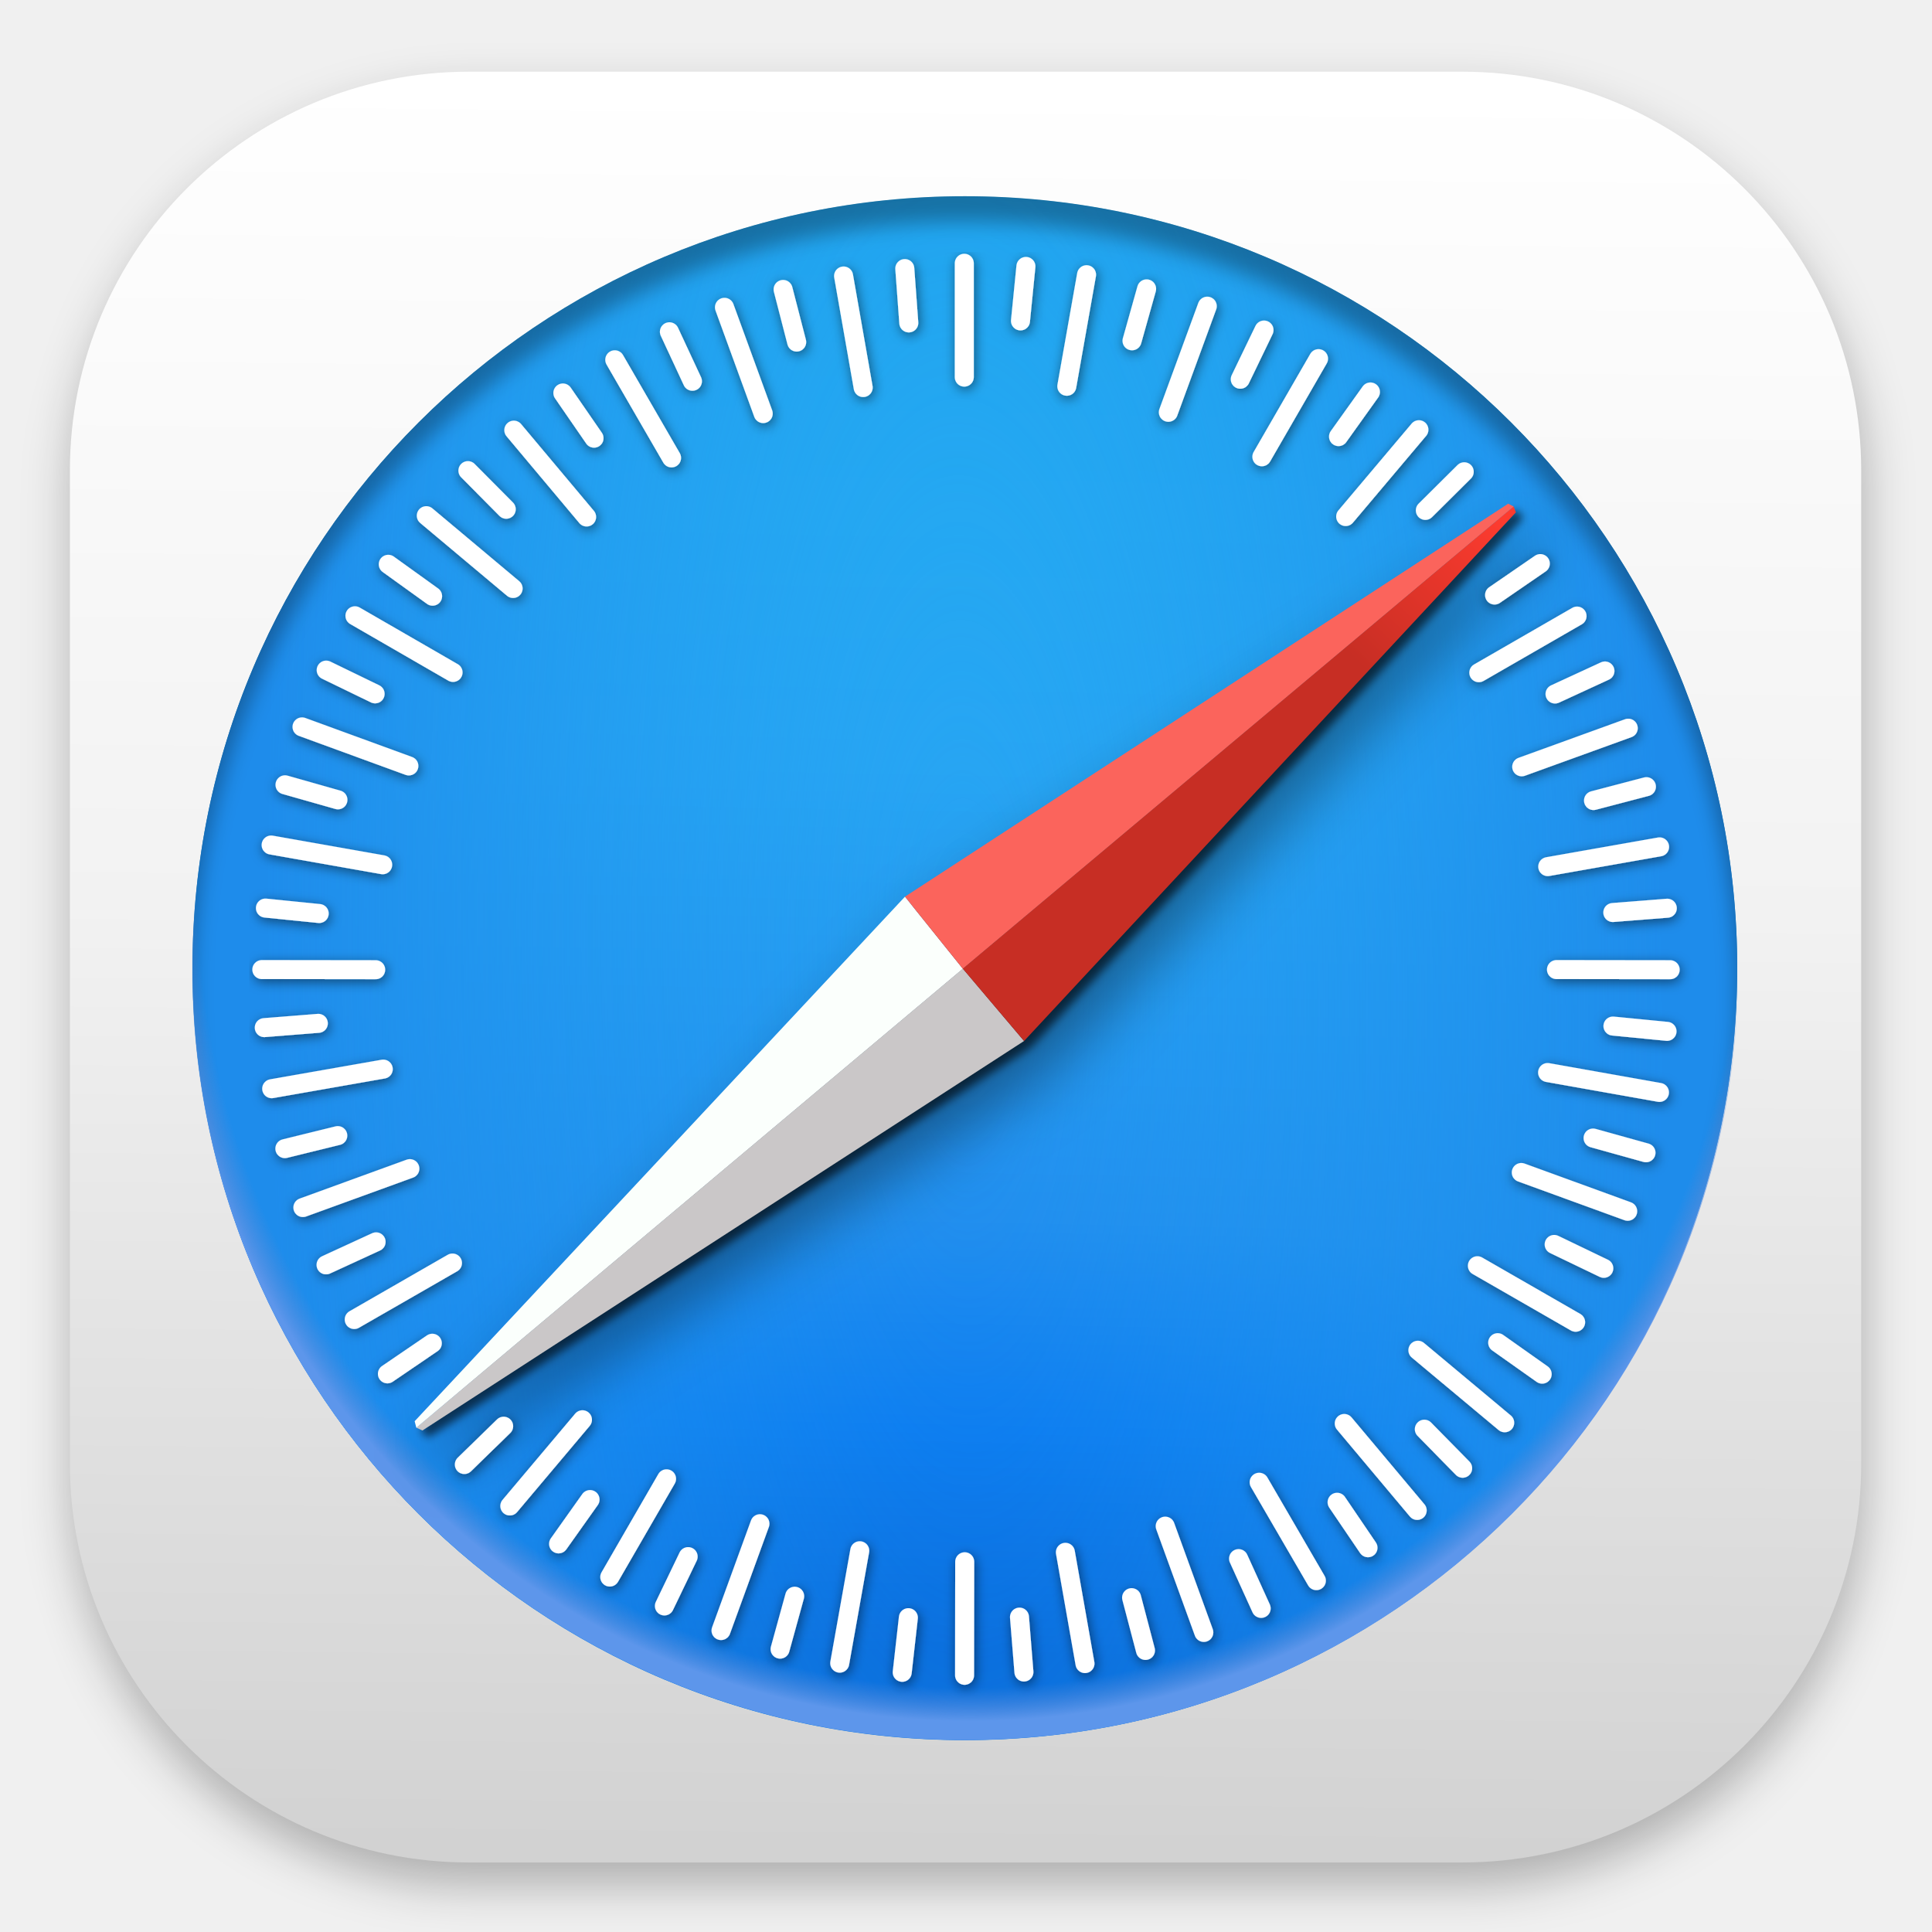
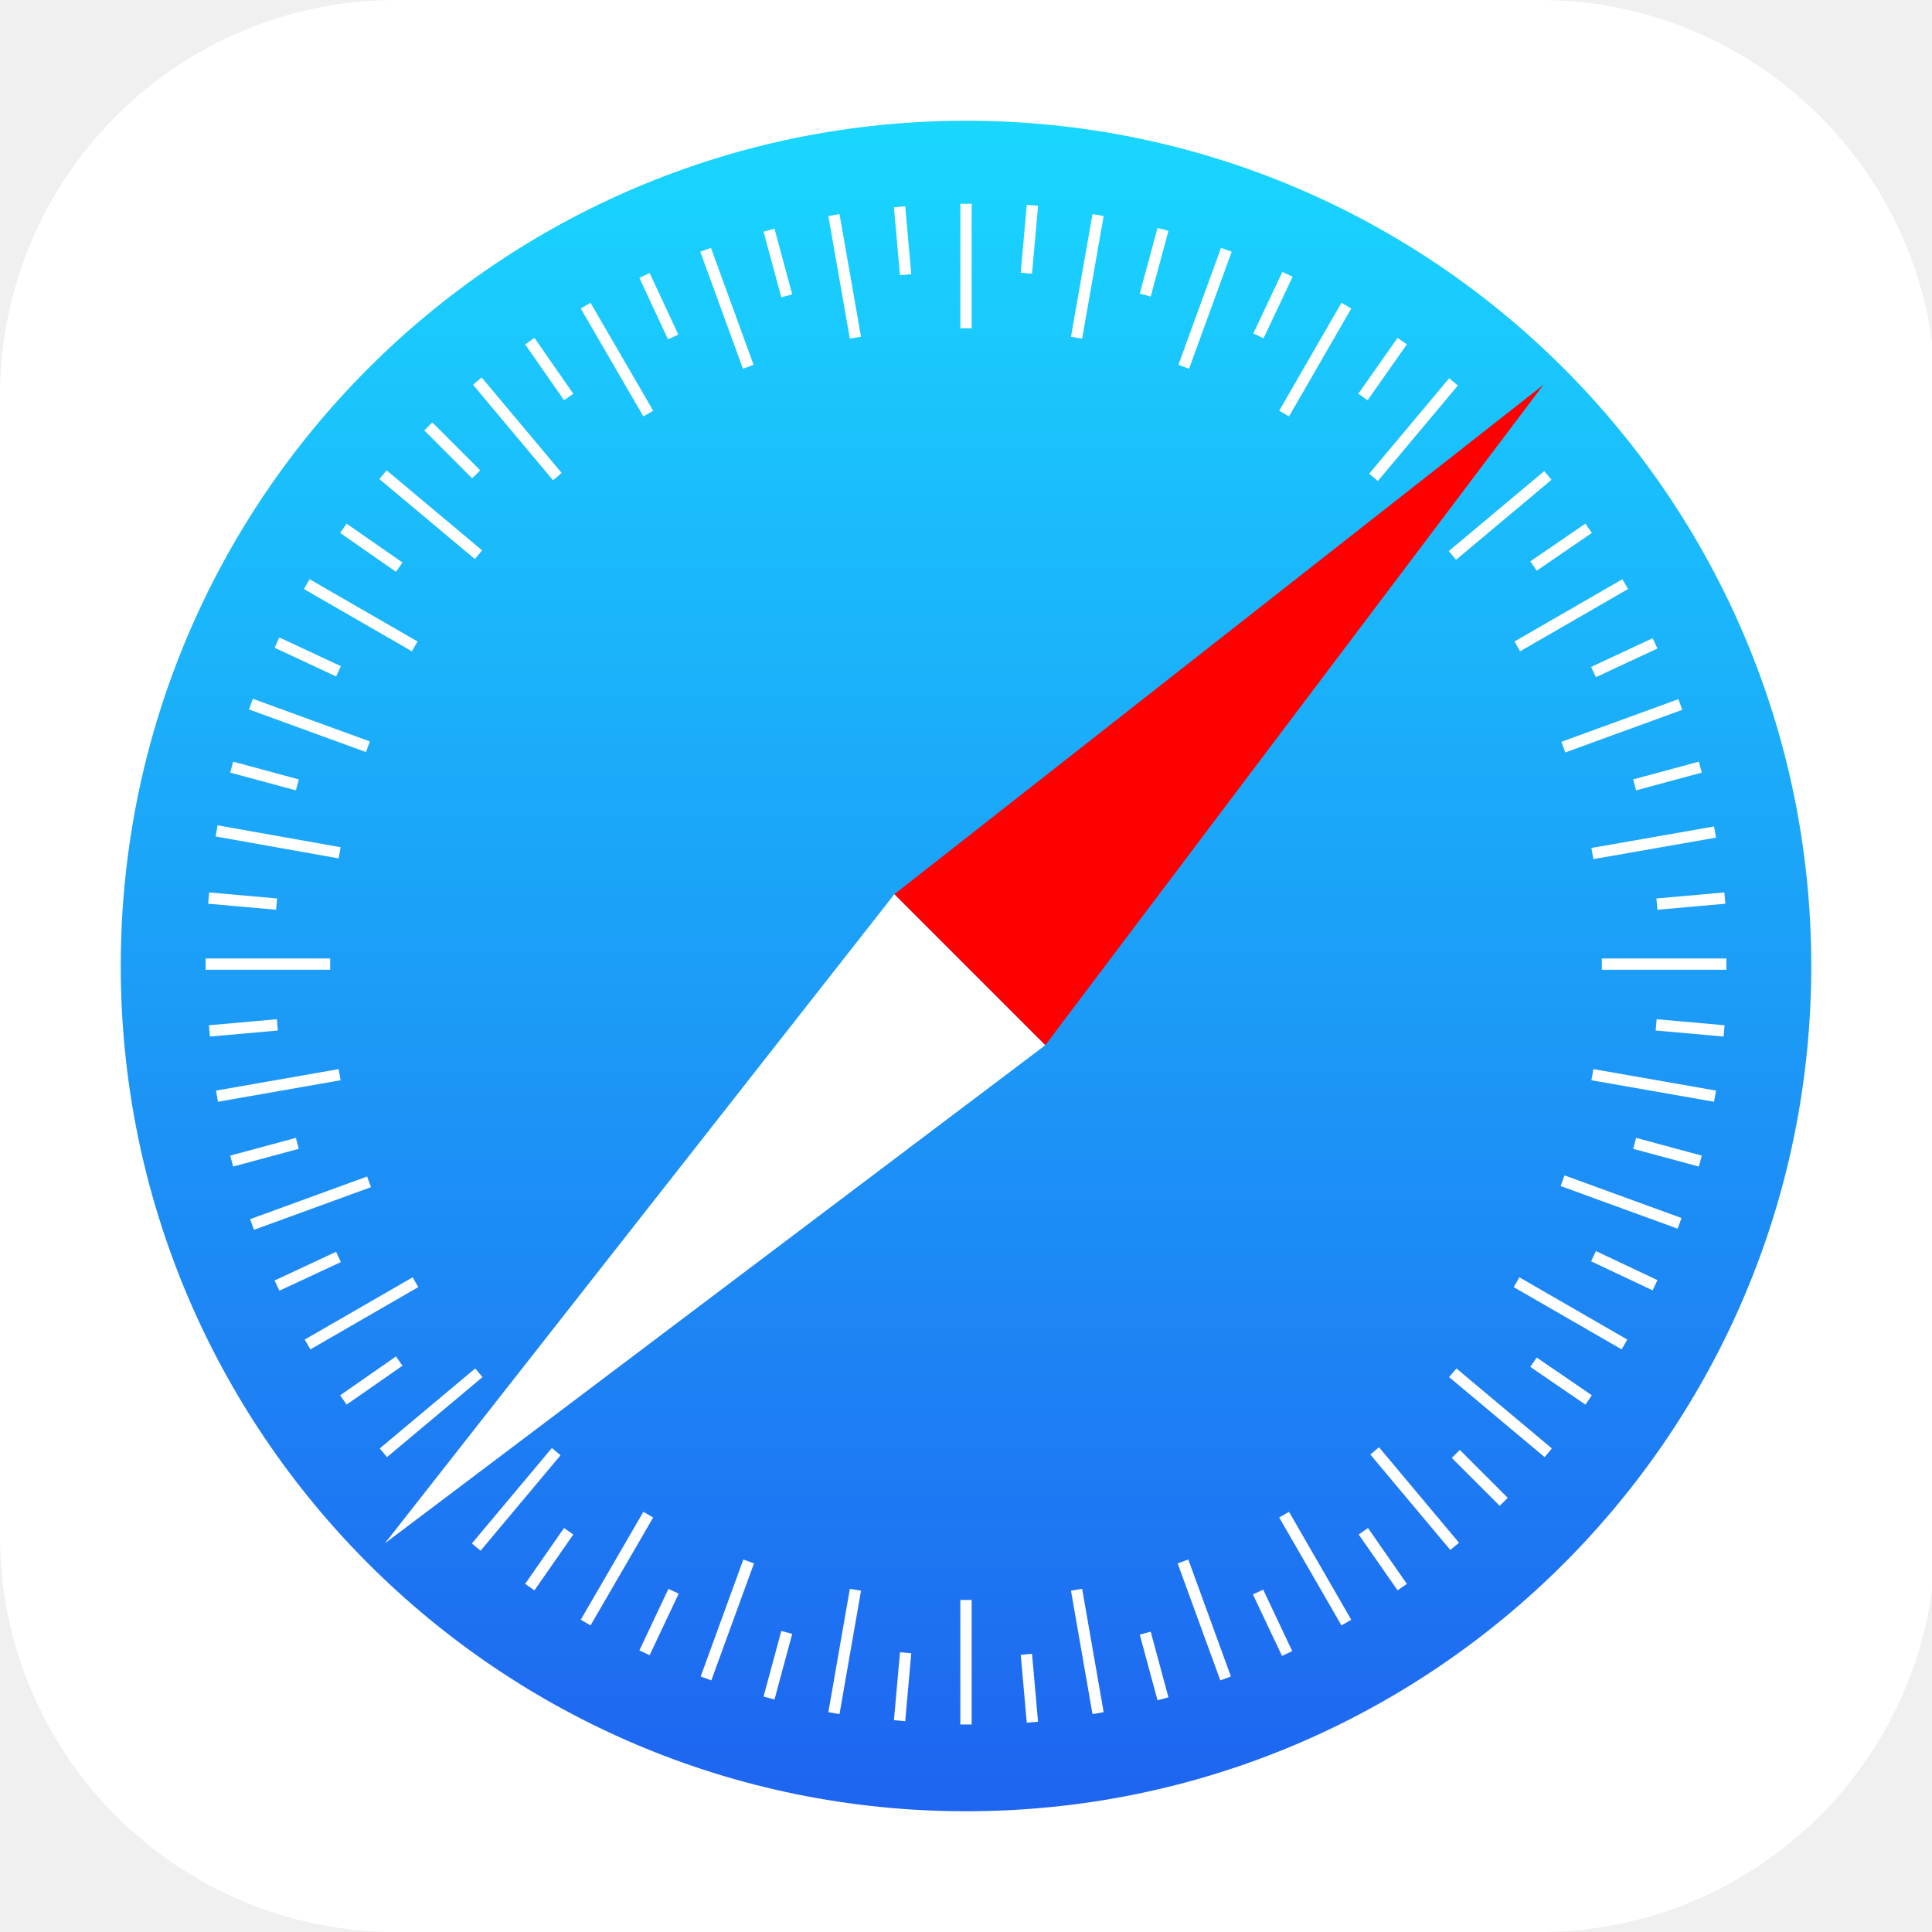
- <svg xmlns="http://www.w3.org/2000/svg" xmlns:xlink="http://www.w3.org/1999/xlink" viewBox="194.5 190.1 135.1 135.1">
-   <style>.b{color-interpolation-filters:srgb}.c{flood-opacity:.31}</style>
-   <defs>
-     <linearGradient id="a" x1="132.55" x2="134.37" y1="111.67" y2="-105.3" xlink:href="#b">
-       <stop offset="0" stop-color="#d2d2d2" />
-       <stop offset=".53" stop-color="#f2f2f2" />
-       <stop offset="1" stop-color="#fff" />
-     </linearGradient>
-     <linearGradient id="b" gradientUnits="userSpaceOnUse" />
-     <linearGradient id="c" x1="65.44" x2="67.4" y1="115.72" y2="17.14" xlink:href="#b">
-       <stop offset="0" stop-color="#005ad5" />
-       <stop offset=".16" stop-color="#0875f0" />
-       <stop offset=".31" stop-color="#218cee" />
-       <stop offset=".63" stop-color="#27a5f3" />
-       <stop offset=".81" stop-color="#25aaf2" />
-       <stop offset="1" stop-color="#21aaef" />
-     </linearGradient>
-     <linearGradient id="d" x1="158.7" x2="176.28" y1="96.71" y2="79.53" xlink:href="#b">
-       <stop offset="0" stop-color="#c72e24" />
-       <stop offset="1" stop-color="#fd3b2f" />
-     </linearGradient>
-     <filter id="e" class="b">
-       <feFlood flood-opacity=".28" />
-       <feComposite in2="SourceGraphic" operator="in" />
-       <feGaussianBlur stdDeviation="3" />
-       <feOffset dx=".3" dy="2.8" />
-       <feComposite in="SourceGraphic" />
-     </filter>
-     <filter id="f" class="b">
-       <feFlood class="c" />
-       <feComposite class="c" in2="SourceGraphic" operator="out" />
-       <feGaussianBlur flood-opacity=".3" stdDeviation=".7" />
-       <feOffset dy="1.8" />
-       <feComposite in2="SourceGraphic" operator="atop" />
-     </filter>
-     <filter id="g" class="b">
-       <feFlood flood-opacity=".61" />
-       <feComposite in2="SourceGraphic" operator="in" />
-       <feGaussianBlur stdDeviation=".5" />
-       <feOffset dx=".8" dy=".8" />
-       <feComposite in="SourceGraphic" result="A" />
-       <feColorMatrix values="0 0 0 -1 0 0 0 0 -1 0 0 0 0 -1 0 0 0 0 1 0" />
-       <feFlood flood-opacity=".4" />
-       <feComposite in2="A" operator="in" />
-       <feGaussianBlur stdDeviation="3.8" />
-       <feOffset dx="2.3" dy="3.3" />
-       <feComposite in="A" />
-     </filter>
-     <filter id="h" width="110%" height="110%" x="-1%" y="-1%">
-       <feGaussianBlur in="SourceAlpha" stdDeviation=".4" />
-       <feOffset dx=".1" dy=".2" />
-       <feComponentTransfer result="A">
-         <feFuncA type="linear" />
-       </feComponentTransfer>
-       <feFlood flood-color="rgba(0,0,0,0.5)" />
-       <feComposite in2="A" operator="in" />
-       <feMerge>
-         <feMergeNode />
-         <feMergeNode in="SourceGraphic" />
-       </feMerge>
-     </filter>
-     <radialGradient id="i" cx="-69.88" cy="69.29" r="54.01" gradientTransform="matrix(.9023 -.01249 .0377 2.7234 -9.44 -120.29)" xlink:href="#b">
-       <stop offset="0" stop-color="#24a5f3" stop-opacity=".01" />
-       <stop offset="1" stop-color="#1e8ceb" stop-opacity=".98" />
-     </radialGradient>
-     <radialGradient id="j" cx="109.35" cy="13.76" r="93.08" gradientTransform="matrix(-.01822 1.0922 -1.042 -.01765 136.95 -115.33)" xlink:href="#b">
-       <stop offset="0" stop-opacity="0" />
-       <stop offset=".96" stop-color="#5488d6" stop-opacity="0" />
-       <stop offset="1" stop-color="#5d96eb" />
-     </radialGradient>
-   </defs>
-   <rect width="220" height="220" x="22" y="-106.53" fill="url(#a)" filter="url(#e)" ry="49" transform="matrix(.56938 0 0 .56921 186.86 255.75)" />
-   <g filter="url(#f)" transform="translate(194.2 190.07)">
-     <ellipse cx="67.77" cy="67.73" fill="url(#c)" paint-order="stroke fill markers" rx="54.01" ry="53.98" />
-     <ellipse cx="-69.88" cy="69.29" fill="url(#i)" rx="54.01" ry="53.98" transform="translate(137.65 -1.55)" />
+ <svg xmlns="http://www.w3.org/2000/svg" viewBox="0 0 5120 5120">
+   <linearGradient id="a" x2="0" y2="100%">
+     <stop offset="0" stop-color="#19d7ff" />
+     <stop offset="1" stop-color="#1e64f0" />
+   </linearGradient>
+   <g fill="#fff">
+     <rect width="5130" height="5120" rx="1050" />
+     <circle cx="2560" cy="2560" r="2240" fill="url(#a)" />
+     <path fill="red" d="M4090 1020 2370 2370l400 400z" />
+     <path d="m1020 4090 1350-1720 400 400z" />
  </g>
-   <ellipse cx="120" cy="14.15" fill="url(#j)" rx="93.08" ry="93.67" transform="matrix(.58082 0 0 .57636 192.3 249.63)" />
-   <g filter="url(#g)" transform="matrix(.58289 0 0 .56508 196.8 181.63)">
-     <path fill="#cac7c8" d="m46 191.66.73.35 72.18-48.2-7.34-8.95L46 191.66Z" />
-     <path fill="#fbfffc" d="m45.8 190.87.2.8 65.57-56.8-6.95-8.92-58.83 64.92Z" />
-     <path fill="url(#d)" d="m118.91 143.81-7.35-8.95 66.08-57.2.27.73-59 65.42Z" />
-     <path fill="#fb645c" d="m104.62 125.95 6.94 8.92 66.08-57.2-.65-.35-72.37 48.63Z" />
-   </g>
-   <path stroke="#fff" stroke-linecap="round" stroke-miterlimit="1" stroke-width="1.33" d="m286.59 278.44 3.14-2.14m-11.23-17.8 7.8-1.37m-8.32-2.9 3.78-.3m-3.3-12.47 7.8 1.38m-8.2 3.03 3.76.38m-1.2-13.05 7.47 2.73m-3.77-10.5 6.86 3.96m-1.87-10.96 6.07 5.09m.05-11.07 5.09 6.07m1.97-10.99 3.97 6.86m3.7-10.53 2.71 7.43m5.62-9.62 1.37 7.8m15.62-7.89-1.38 7.8m9.82-5.6-2.72 7.42m10.5-3.75-3.96 6.86m10.98-1.89-5.12 6.07m16.18 6.96-6.87 3.96m10.45 3.88-7.45 2.7m9.64 5.6-7.82 1.38m7.81 15.79-7.82-1.39m5.6 9.7-7.44-2.71m3.8 10.47-6.87-3.95m1.91 10.98-6.07-5.07m-.05 11.2-5.1-6.08m-1.95 10.99-4-6.88m-3.87 10.5-2.7-7.43m-5.61 9.61-1.37-7.78m-15.78 7.75 1.4-7.86m-9.7 5.58 2.72-7.47m-10.5 3.73 3.97-6.87m-10.96 1.9 5.08-6.03m-8.26 3.13 2.75-2.68m3.84 8.23 2.2-3.1m5.2 7.44 1.66-3.45m6.43 6.47 1.02-3.7m7.52 5.32.43-3.82m8.08 3.8-.31-3.84m8.81 2.33-.97-3.69m9.06.75-1.58-3.48m9.05-.76-2.16-3.18m8.78-2.38-2.68-2.73m8.24-3.85-3.11-2.2m7.42-5.2-3.47-1.67m6.42-6.41-3.7-1.03m5.17-7.46-3.78-.37m3.8-8.24-3.81.3m2.35-8.8-3.7.97m.8-9.06-3.49 1.61m-1.03-9.12-3.2 2.2m-2.12-8.62-2.72 2.7m-3.84-8.28-2.23 3.12m-5.21-7.45-1.66 3.44m-6.55-6.32-1.02 3.63m-7.42-5.2-.38 3.81m-8.09-3.66.28 3.8m-8.79-2.34.95 3.68m-8.9-.72 1.61 3.46m-9.06.82 2.18 3.16m-8.82 2.27 2.68 2.7m-8.25 3.85 3.1 2.23m-7.44 5.17 3.42 1.66m-6.3 6.36 3.7 1.05m-3.71 24.39 3.7-.91m-2.44 5.03 7.48-2.72m-5.86 6.73 3.5-1.61m-1.53 5.43 6.87-3.95m-13.33-20.52 7.96.01m41.16-41.44v-7.96m.02 98.74.01-7.94m49.33-41.4-7.95-.01" filter="url(#h)" transform="translate(-65 7.73)" />
+   <path stroke="#fff" stroke-width="30" d="M2560 540v330m0 3370v330m350-4000-57 325m-586 3318-57 327M3250 662l-113 310M1984 4138l-113 310m339-3878 57 325m586 3318 57 327M1870 662l113 310m1152 3166 113 310M1552 810l166 286m1685 2918 165 286M1265 1010l212 253m2166 2582 212 253M1015 1258l253 212m2582 2168 253 212M813 1548l286 165m2920 1685 286 165M665 1866l310 113m3166 1150 310 113M574 2202l326 58m3320 588 325 57M545 2555h330m3370 0h330M575 2905l325-57m3320-586 325-57M668 3245l310-113m3165-1152 310-113M815 3563l286-165m2920-1685 286-165M1016 3850l253-212m2580-2166 253-212M1262 4100l212-253m2166-2582 212-253M1552 4300l166-286m1685-2918 165-286M2384 548l16 180m320 3656 16 180M2038 610l47 174m950 3544 47 174M1708 730l76 163m1550 3326 77 163M1404 904l103 148m2106 3006 103 148M1135 1130l127 127m2596 2596 127 127M910 1400l148 103m3006 2107 146 100M734 1703l163 76m3326 1550 163 77M614 2033l174 47m3544 950 174 47M553 2380l180 16m3656 320 180 16m-4014 0 180-16m3656-320 180-16M614 3077l174-47m3544-950 174-47M734 3407l163-76m3326-1550 163-76M910 3710l148-103m3006-2107 146-100M1404 4206l103-148m2105-3006 104-148M1708 4380l77-163M3335 890l77-163M2038 4500l47-174m950-3544 47-174m-698 3952 16-180m320-3656 16-180" />
</svg>
